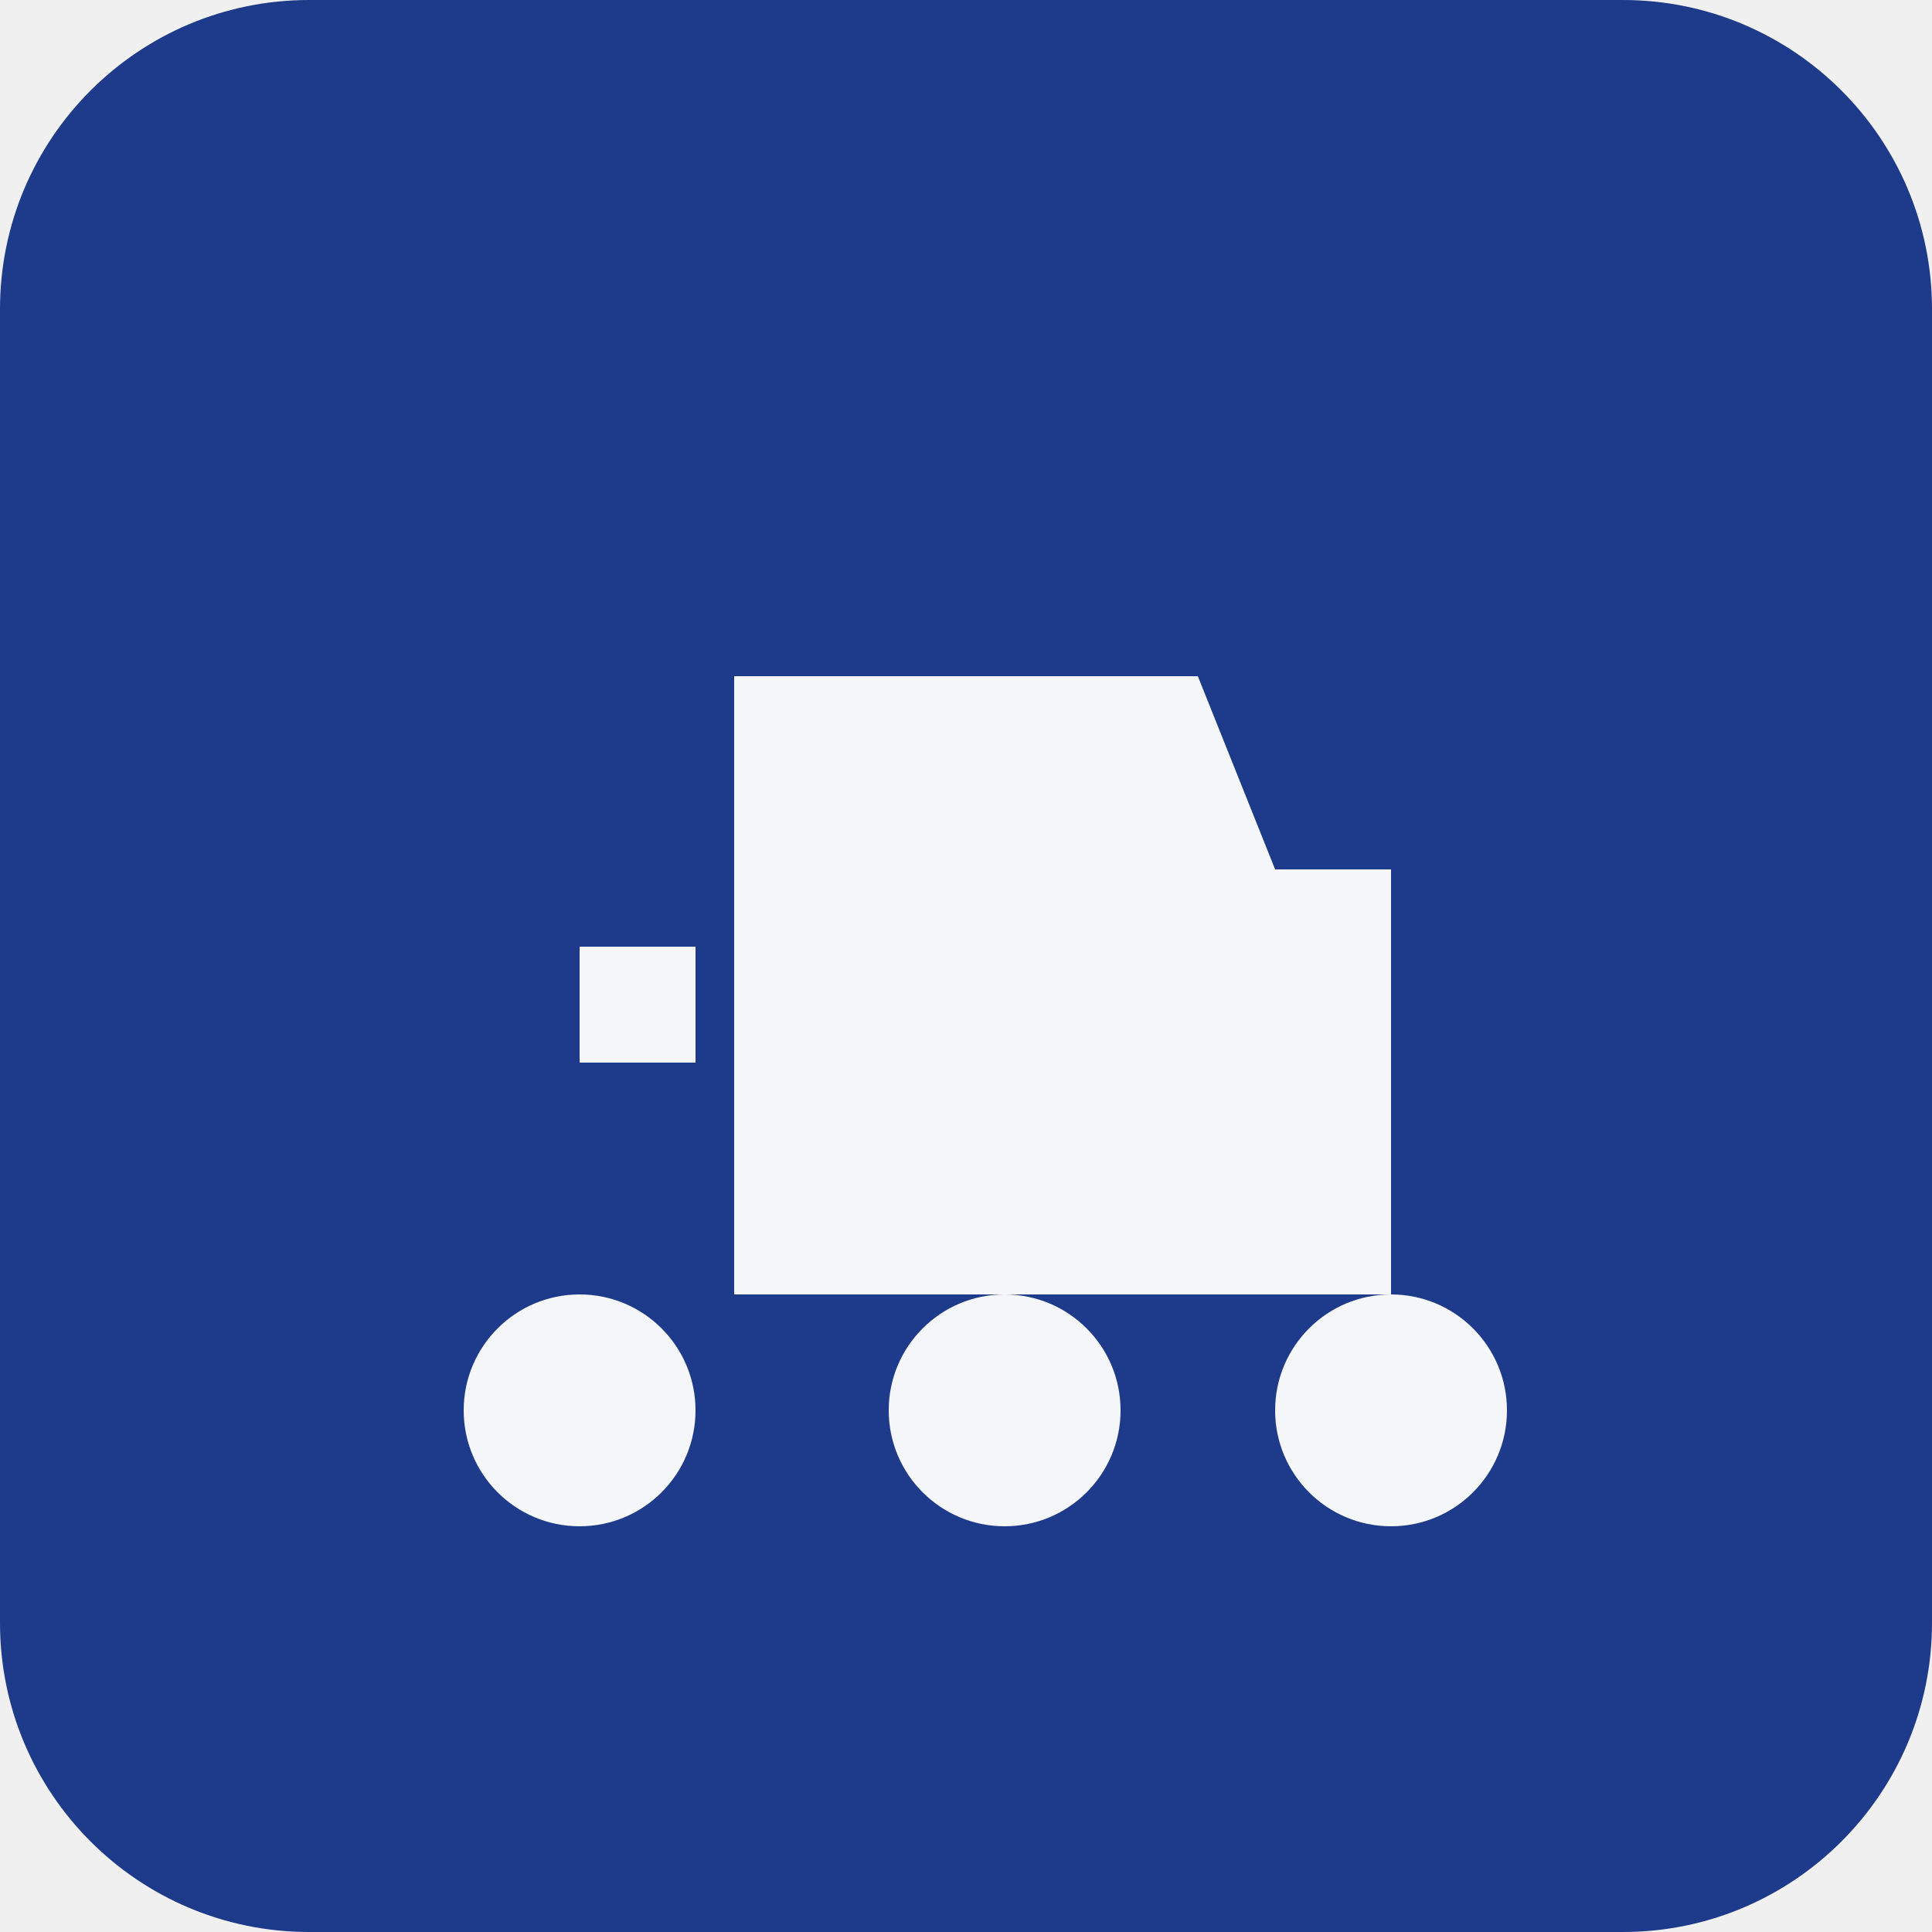
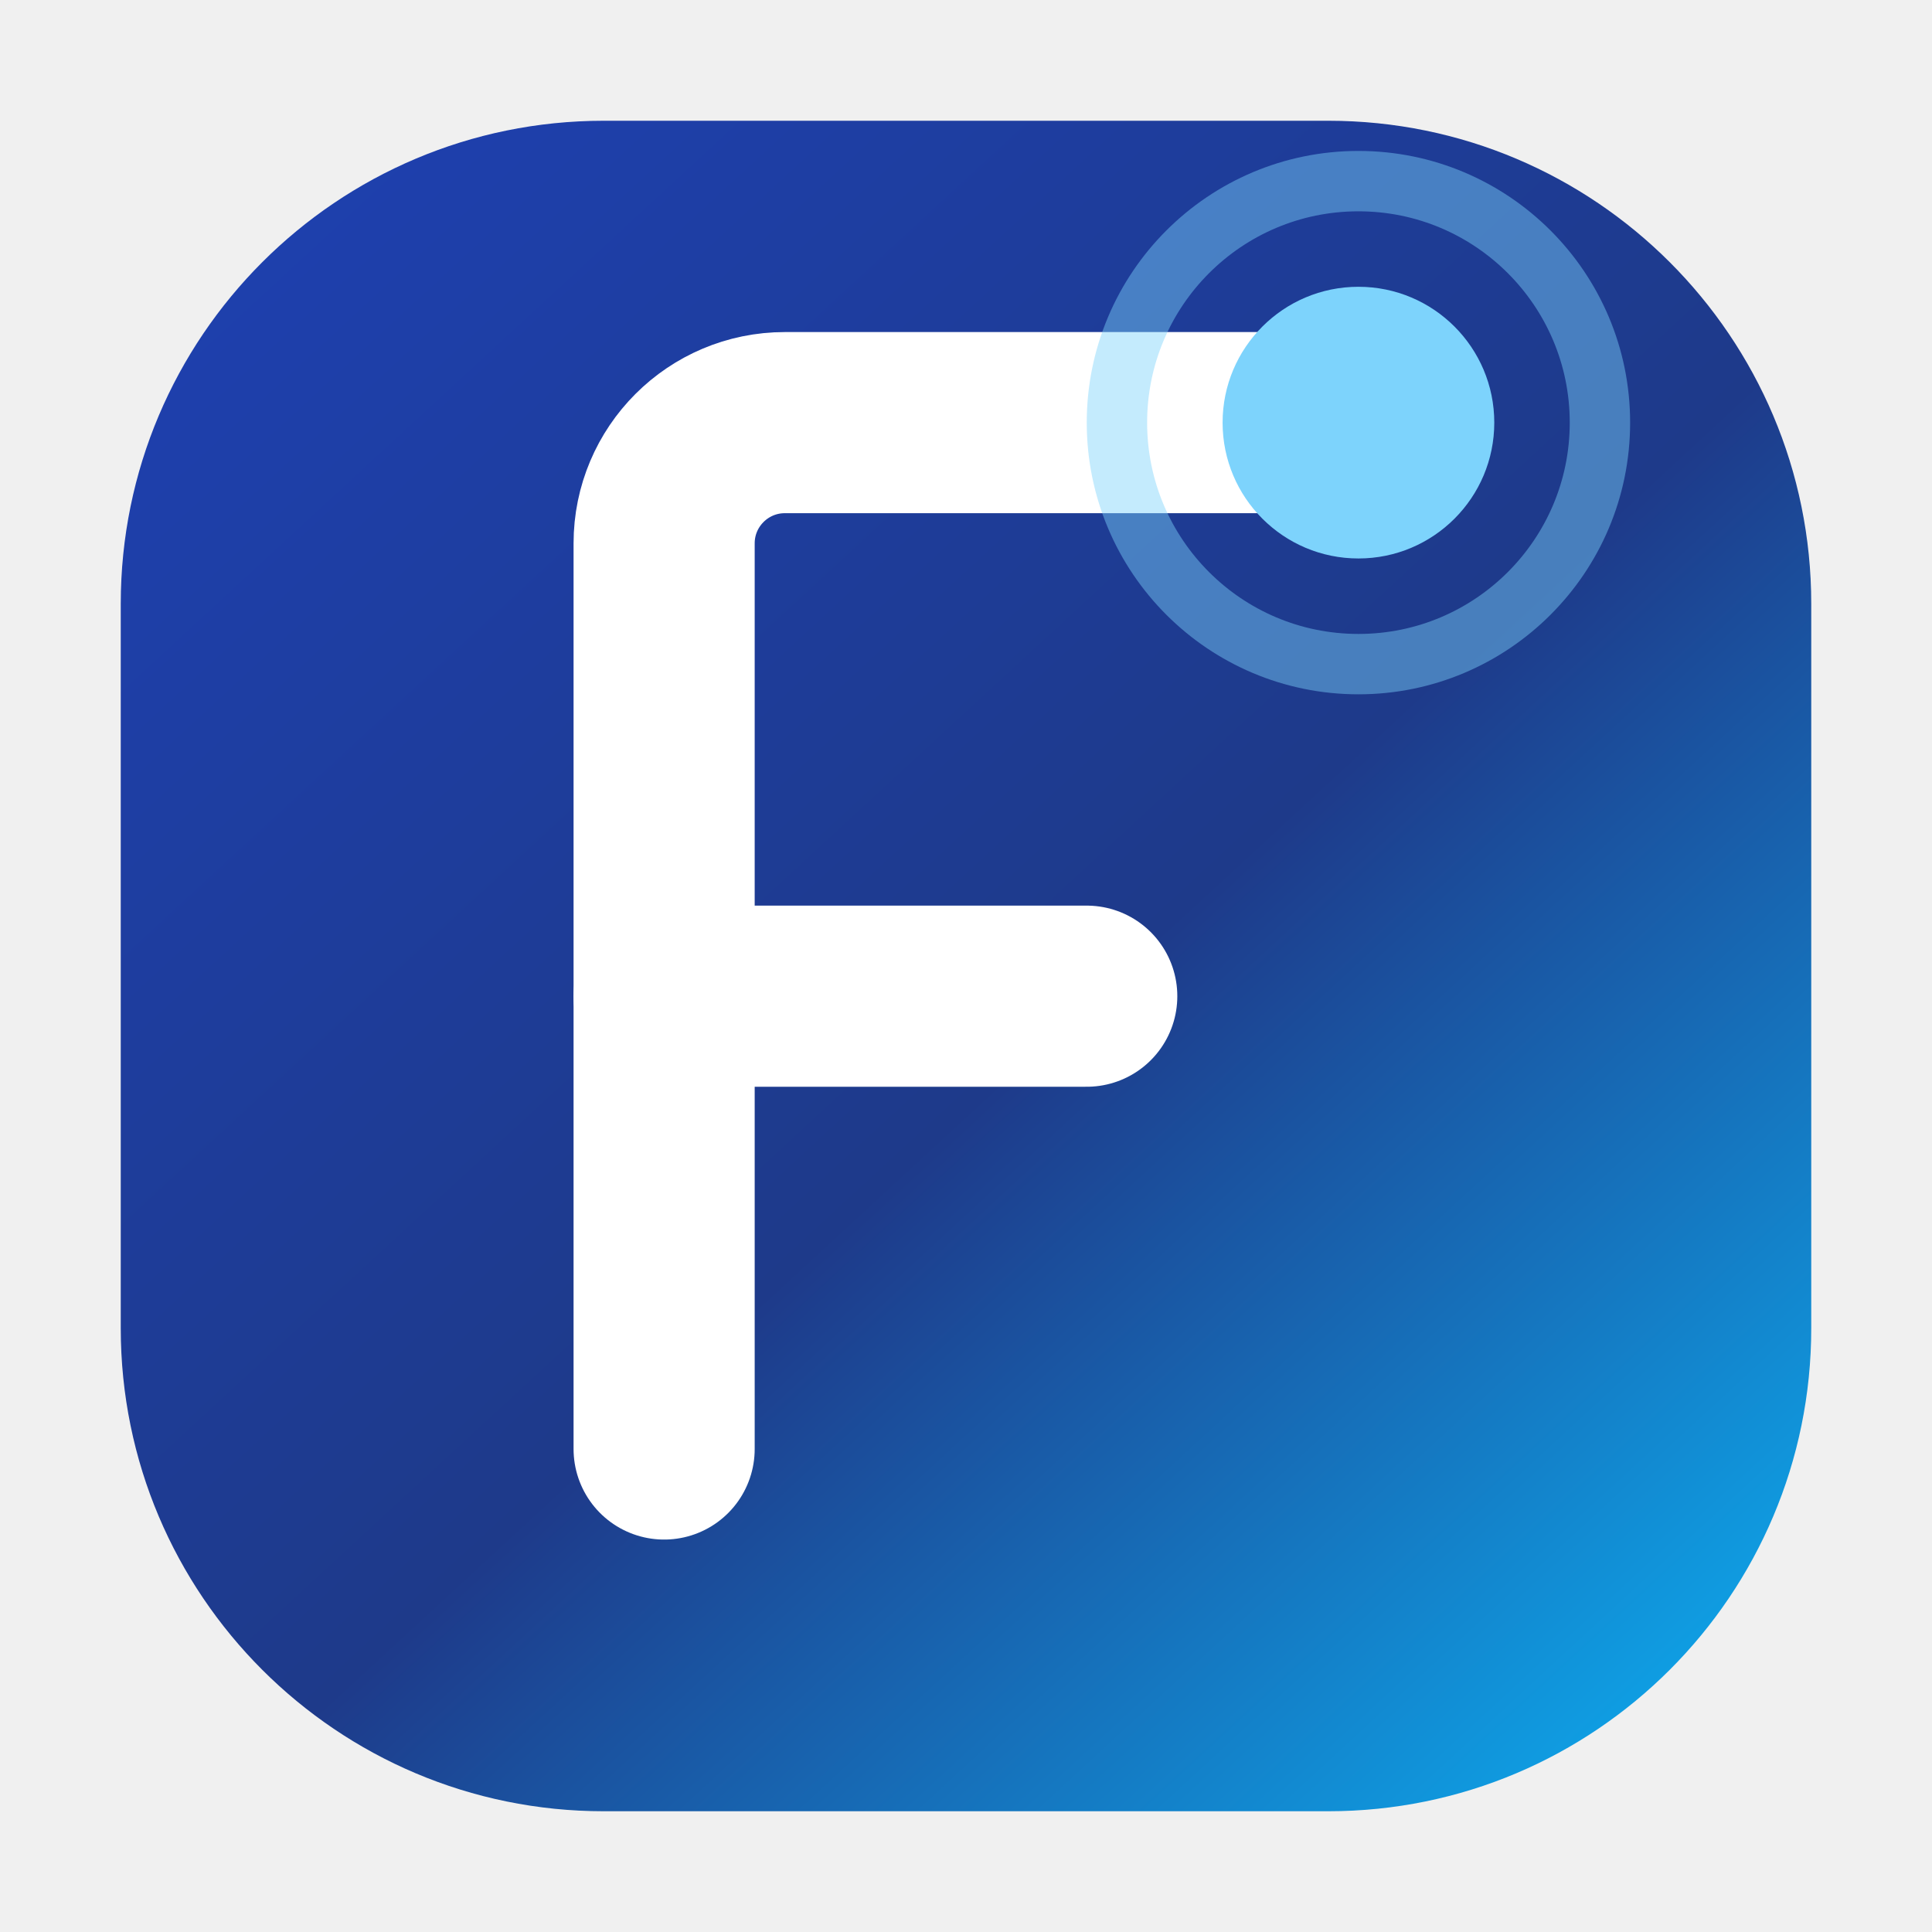
- <svg xmlns="http://www.w3.org/2000/svg" viewBox="0 0 100 100" fill="none">
-   <rect width="100" height="100" rx="16" fill="#1E3A8A" />
-   <path d="M72 45h-6l-4-10H38v32h34V45h0zM36 55h-6v-6h6v6z" fill="white" fill-opacity="0.95" />
-   <circle cx="30" cy="73" r="6" fill="white" fill-opacity="0.95" />
-   <circle cx="72" cy="73" r="6" fill="white" fill-opacity="0.95" />
-   <circle cx="52" cy="73" r="6" fill="white" fill-opacity="0.95" />
+ <svg xmlns="http://www.w3.org/2000/svg" viewBox="0 0 64 64" fill="none">
+   <defs>
+     <linearGradient id="g" x1="8" y1="6" x2="56" y2="58" gradientUnits="userSpaceOnUse">
+       <stop offset="0" stop-color="#1E40AF" />
+       <stop offset="0.55" stop-color="#1E3A8A" />
+       <stop offset="1" stop-color="#0EA5E9" />
+     </linearGradient>
+   </defs>
+   <rect x="4" y="4" width="56" height="56" rx="16" fill="url(#g)" />
+   <path d="M22 48V18a4 4 0 0 1 4-4h20" stroke="#ffffff" stroke-width="6" stroke-linecap="round" stroke-linejoin="round" fill="none" />
+   <path d="M22 33h14" stroke="#ffffff" stroke-width="6" stroke-linecap="round" fill="none" />
+   <circle cx="45" cy="14" r="4.5" fill="#7DD3FC" />
+   <circle cx="45" cy="14" r="8" stroke="#7DD3FC" stroke-opacity="0.45" stroke-width="2" fill="none" />
</svg>
